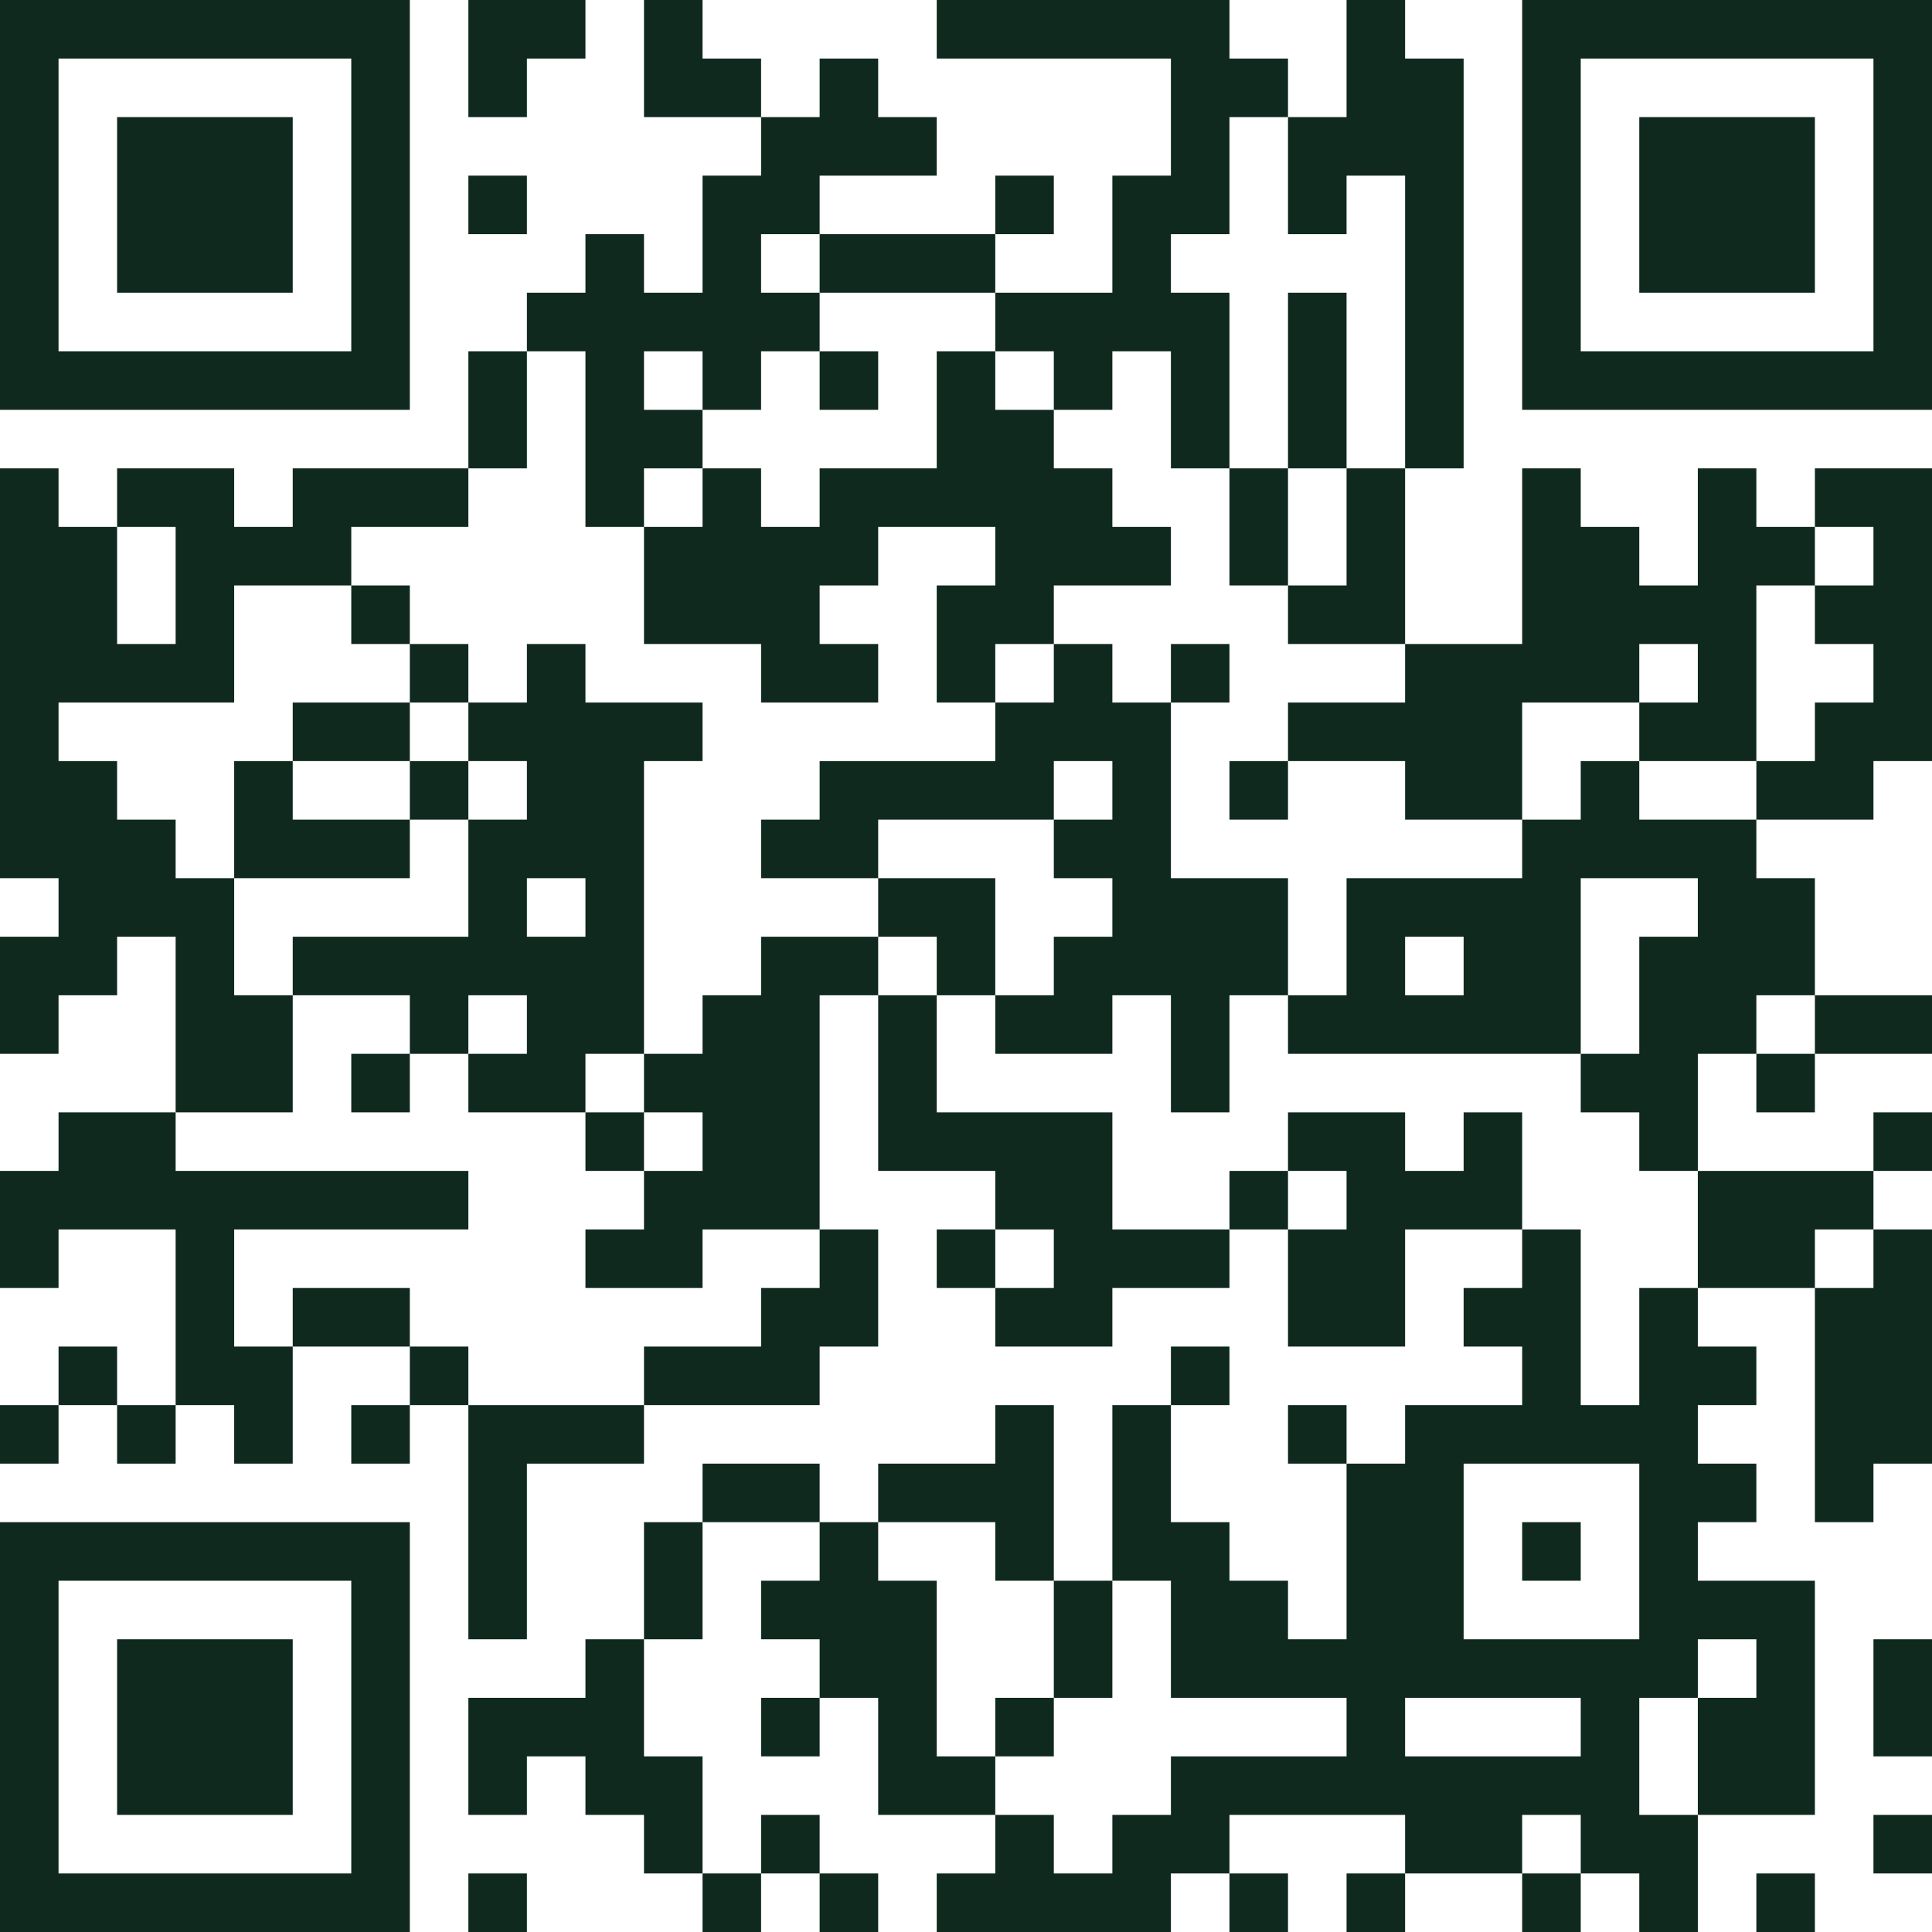
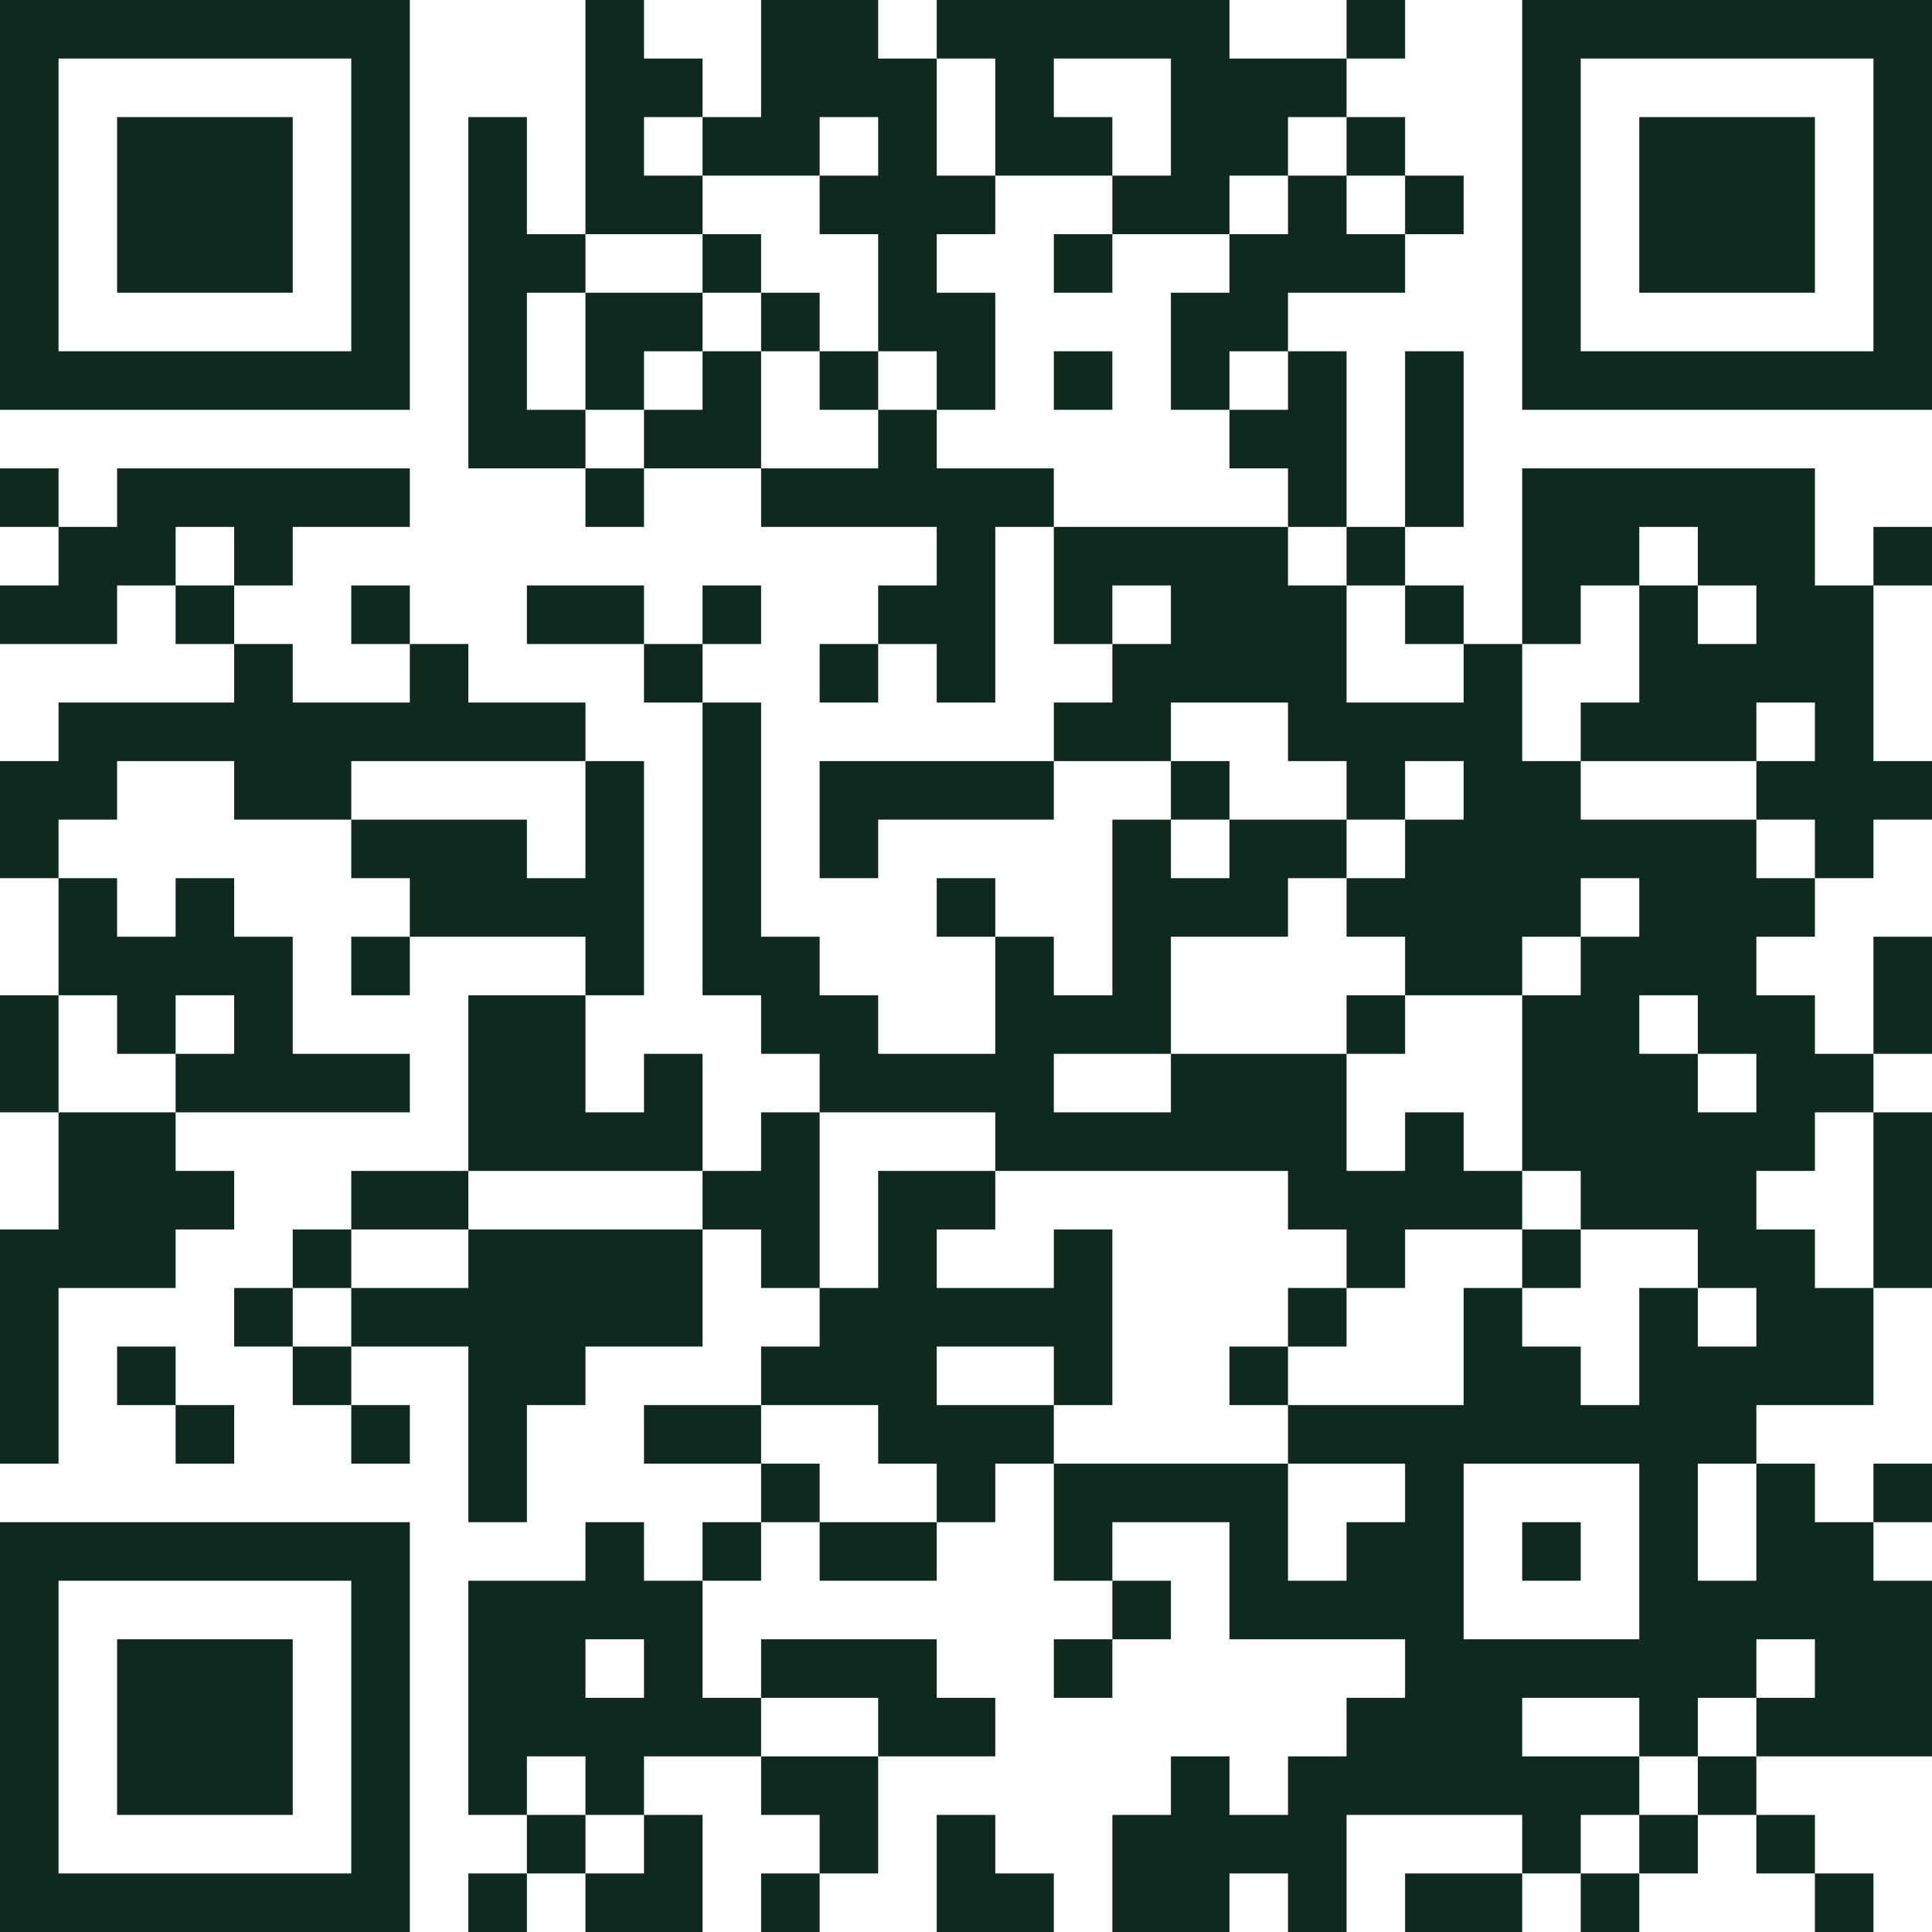
<svg xmlns="http://www.w3.org/2000/svg" width="198" height="198" class="segno">
-   <path transform="scale(6)" class="qrline" stroke="#10291f" d="M0 0.5h7m1 0h2m1 0h1m4 0h5m2 0h1m2 0h7m-33 1h1m5 0h1m1 0h1m2 0h2m1 0h1m5 0h2m1 0h2m1 0h1m5 0h1m-33 1h1m1 0h3m1 0h1m6 0h3m4 0h1m1 0h3m1 0h1m1 0h3m1 0h1m-33 1h1m1 0h3m1 0h1m1 0h1m3 0h2m3 0h1m1 0h2m1 0h1m1 0h1m1 0h1m1 0h3m1 0h1m-33 1h1m1 0h3m1 0h1m3 0h1m1 0h1m1 0h3m2 0h1m4 0h1m1 0h1m1 0h3m1 0h1m-33 1h1m5 0h1m2 0h5m3 0h4m1 0h1m1 0h1m1 0h1m5 0h1m-33 1h7m1 0h1m1 0h1m1 0h1m1 0h1m1 0h1m1 0h1m1 0h1m1 0h1m1 0h1m1 0h7m-25 1h1m1 0h2m4 0h2m2 0h1m1 0h1m1 0h1m-25 1h1m1 0h2m1 0h3m2 0h1m1 0h1m1 0h5m2 0h1m1 0h1m2 0h1m2 0h1m1 0h2m-33 1h2m1 0h3m5 0h4m2 0h3m1 0h1m1 0h1m2 0h2m1 0h2m1 0h1m-33 1h2m1 0h1m2 0h1m4 0h3m2 0h2m4 0h2m2 0h4m1 0h2m-33 1h4m3 0h1m1 0h1m3 0h2m1 0h1m1 0h1m1 0h1m3 0h4m1 0h1m2 0h1m-33 1h1m4 0h2m1 0h4m5 0h3m2 0h4m2 0h2m1 0h2m-33 1h2m2 0h1m2 0h1m1 0h2m3 0h4m1 0h1m1 0h1m2 0h2m1 0h1m2 0h2m-32 1h3m1 0h3m1 0h3m2 0h2m3 0h2m6 0h4m-29 1h3m4 0h1m1 0h1m4 0h2m2 0h3m1 0h4m2 0h2m-31 1h2m1 0h1m1 0h6m2 0h2m1 0h1m1 0h4m1 0h1m1 0h2m1 0h3m-31 1h1m2 0h2m2 0h1m1 0h2m1 0h2m1 0h1m1 0h2m1 0h1m1 0h5m1 0h2m1 0h2m-30 1h2m1 0h1m1 0h2m1 0h3m1 0h1m4 0h1m6 0h2m1 0h1m-30 1h2m7 0h1m1 0h2m1 0h4m3 0h2m1 0h1m2 0h1m3 0h1m-33 1h8m3 0h3m3 0h2m2 0h1m1 0h3m3 0h3m-32 1h1m2 0h1m6 0h2m2 0h1m1 0h1m1 0h3m1 0h2m2 0h1m2 0h2m1 0h1m-30 1h1m1 0h2m6 0h2m2 0h2m3 0h2m1 0h2m1 0h1m2 0h2m-32 1h1m1 0h2m2 0h1m3 0h3m6 0h1m5 0h1m1 0h2m1 0h2m-33 1h1m1 0h1m1 0h1m1 0h1m1 0h3m6 0h1m1 0h1m2 0h1m1 0h5m2 0h2m-25 1h1m3 0h2m1 0h3m1 0h1m3 0h2m3 0h2m1 0h1m-32 1h7m1 0h1m2 0h1m2 0h1m2 0h1m1 0h2m2 0h2m1 0h1m1 0h1m-29 1h1m5 0h1m1 0h1m2 0h1m1 0h3m2 0h1m1 0h2m1 0h2m3 0h3m-31 1h1m1 0h3m1 0h1m3 0h1m3 0h2m2 0h1m1 0h9m1 0h1m1 0h1m-33 1h1m1 0h3m1 0h1m1 0h3m2 0h1m1 0h1m1 0h1m5 0h1m3 0h1m1 0h2m1 0h1m-33 1h1m1 0h3m1 0h1m1 0h1m1 0h2m3 0h2m3 0h8m1 0h2m-31 1h1m5 0h1m4 0h1m1 0h1m3 0h1m1 0h2m3 0h2m1 0h2m3 0h1m-33 1h7m1 0h1m3 0h1m1 0h1m1 0h4m1 0h1m1 0h1m2 0h1m1 0h1m1 0h1" />
+   <path transform="scale(6)" class="qrline" stroke="#10291f" d="M0 0.5h7m3 0h1m2 0h2m1 0h5m2 0h1m2 0h7m-33 1h1m5 0h1m3 0h2m1 0h3m1 0h1m2 0h3m3 0h1m5 0h1m-33 1h1m1 0h3m1 0h1m1 0h1m1 0h1m1 0h2m1 0h1m1 0h2m1 0h2m1 0h1m2 0h1m1 0h3m1 0h1m-33 1h1m1 0h3m1 0h1m1 0h1m1 0h2m2 0h3m2 0h2m1 0h1m1 0h1m1 0h1m1 0h3m1 0h1m-33 1h1m1 0h3m1 0h1m1 0h2m2 0h1m2 0h1m2 0h1m2 0h3m2 0h1m1 0h3m1 0h1m-33 1h1m5 0h1m1 0h1m1 0h2m1 0h1m1 0h2m3 0h2m4 0h1m5 0h1m-33 1h7m1 0h1m1 0h1m1 0h1m1 0h1m1 0h1m1 0h1m1 0h1m1 0h1m1 0h1m1 0h7m-25 1h2m1 0h2m2 0h1m5 0h2m1 0h1m-25 1h1m1 0h5m3 0h1m2 0h5m4 0h1m1 0h1m1 0h5m-30 1h2m1 0h1m11 0h1m1 0h4m1 0h1m2 0h2m1 0h2m1 0h1m-33 1h2m1 0h1m2 0h1m2 0h2m1 0h1m2 0h2m1 0h1m1 0h3m1 0h1m1 0h1m1 0h1m1 0h2m-28 1h1m2 0h1m3 0h1m2 0h1m1 0h1m2 0h4m2 0h1m2 0h4m-31 1h9m2 0h1m5 0h2m2 0h4m1 0h3m1 0h1m-32 1h2m2 0h2m4 0h1m1 0h1m1 0h4m2 0h1m2 0h1m1 0h2m3 0h3m-33 1h1m5 0h3m1 0h1m1 0h1m1 0h1m4 0h1m1 0h2m1 0h6m1 0h1m-31 1h1m1 0h1m3 0h4m1 0h1m3 0h1m2 0h3m1 0h4m1 0h3m-30 1h4m1 0h1m3 0h1m1 0h2m3 0h1m1 0h1m4 0h2m1 0h3m2 0h1m-33 1h1m1 0h1m1 0h1m3 0h2m3 0h2m2 0h3m3 0h1m2 0h2m1 0h2m1 0h1m-33 1h1m2 0h4m1 0h2m1 0h1m2 0h4m2 0h3m3 0h3m1 0h2m-31 1h2m5 0h4m1 0h1m3 0h6m1 0h1m1 0h5m1 0h1m-32 1h3m2 0h2m4 0h2m1 0h2m5 0h4m1 0h3m2 0h1m-33 1h3m2 0h1m2 0h4m1 0h1m1 0h1m2 0h1m4 0h1m2 0h1m2 0h2m1 0h1m-33 1h1m3 0h1m1 0h6m2 0h5m3 0h1m2 0h1m2 0h1m1 0h2m-32 1h1m1 0h1m2 0h1m2 0h2m3 0h3m2 0h1m2 0h1m3 0h2m1 0h4m-32 1h1m2 0h1m2 0h1m1 0h1m2 0h2m2 0h3m4 0h8m-22 1h1m4 0h1m2 0h1m1 0h4m2 0h1m3 0h1m1 0h1m1 0h1m-33 1h7m3 0h1m1 0h1m1 0h2m2 0h1m2 0h1m1 0h2m1 0h1m1 0h1m1 0h2m-32 1h1m5 0h1m1 0h4m7 0h1m1 0h4m3 0h5m-33 1h1m1 0h3m1 0h1m1 0h2m1 0h1m1 0h3m2 0h1m5 0h6m1 0h2m-33 1h1m1 0h3m1 0h1m1 0h5m2 0h2m6 0h3m2 0h1m1 0h3m-33 1h1m1 0h3m1 0h1m1 0h1m1 0h1m2 0h2m5 0h1m1 0h6m1 0h1m-30 1h1m5 0h1m2 0h1m1 0h1m2 0h1m1 0h1m2 0h4m3 0h1m1 0h1m1 0h1m-31 1h7m1 0h1m1 0h2m1 0h1m2 0h2m1 0h2m1 0h1m1 0h2m1 0h1m3 0h1" />
</svg>
